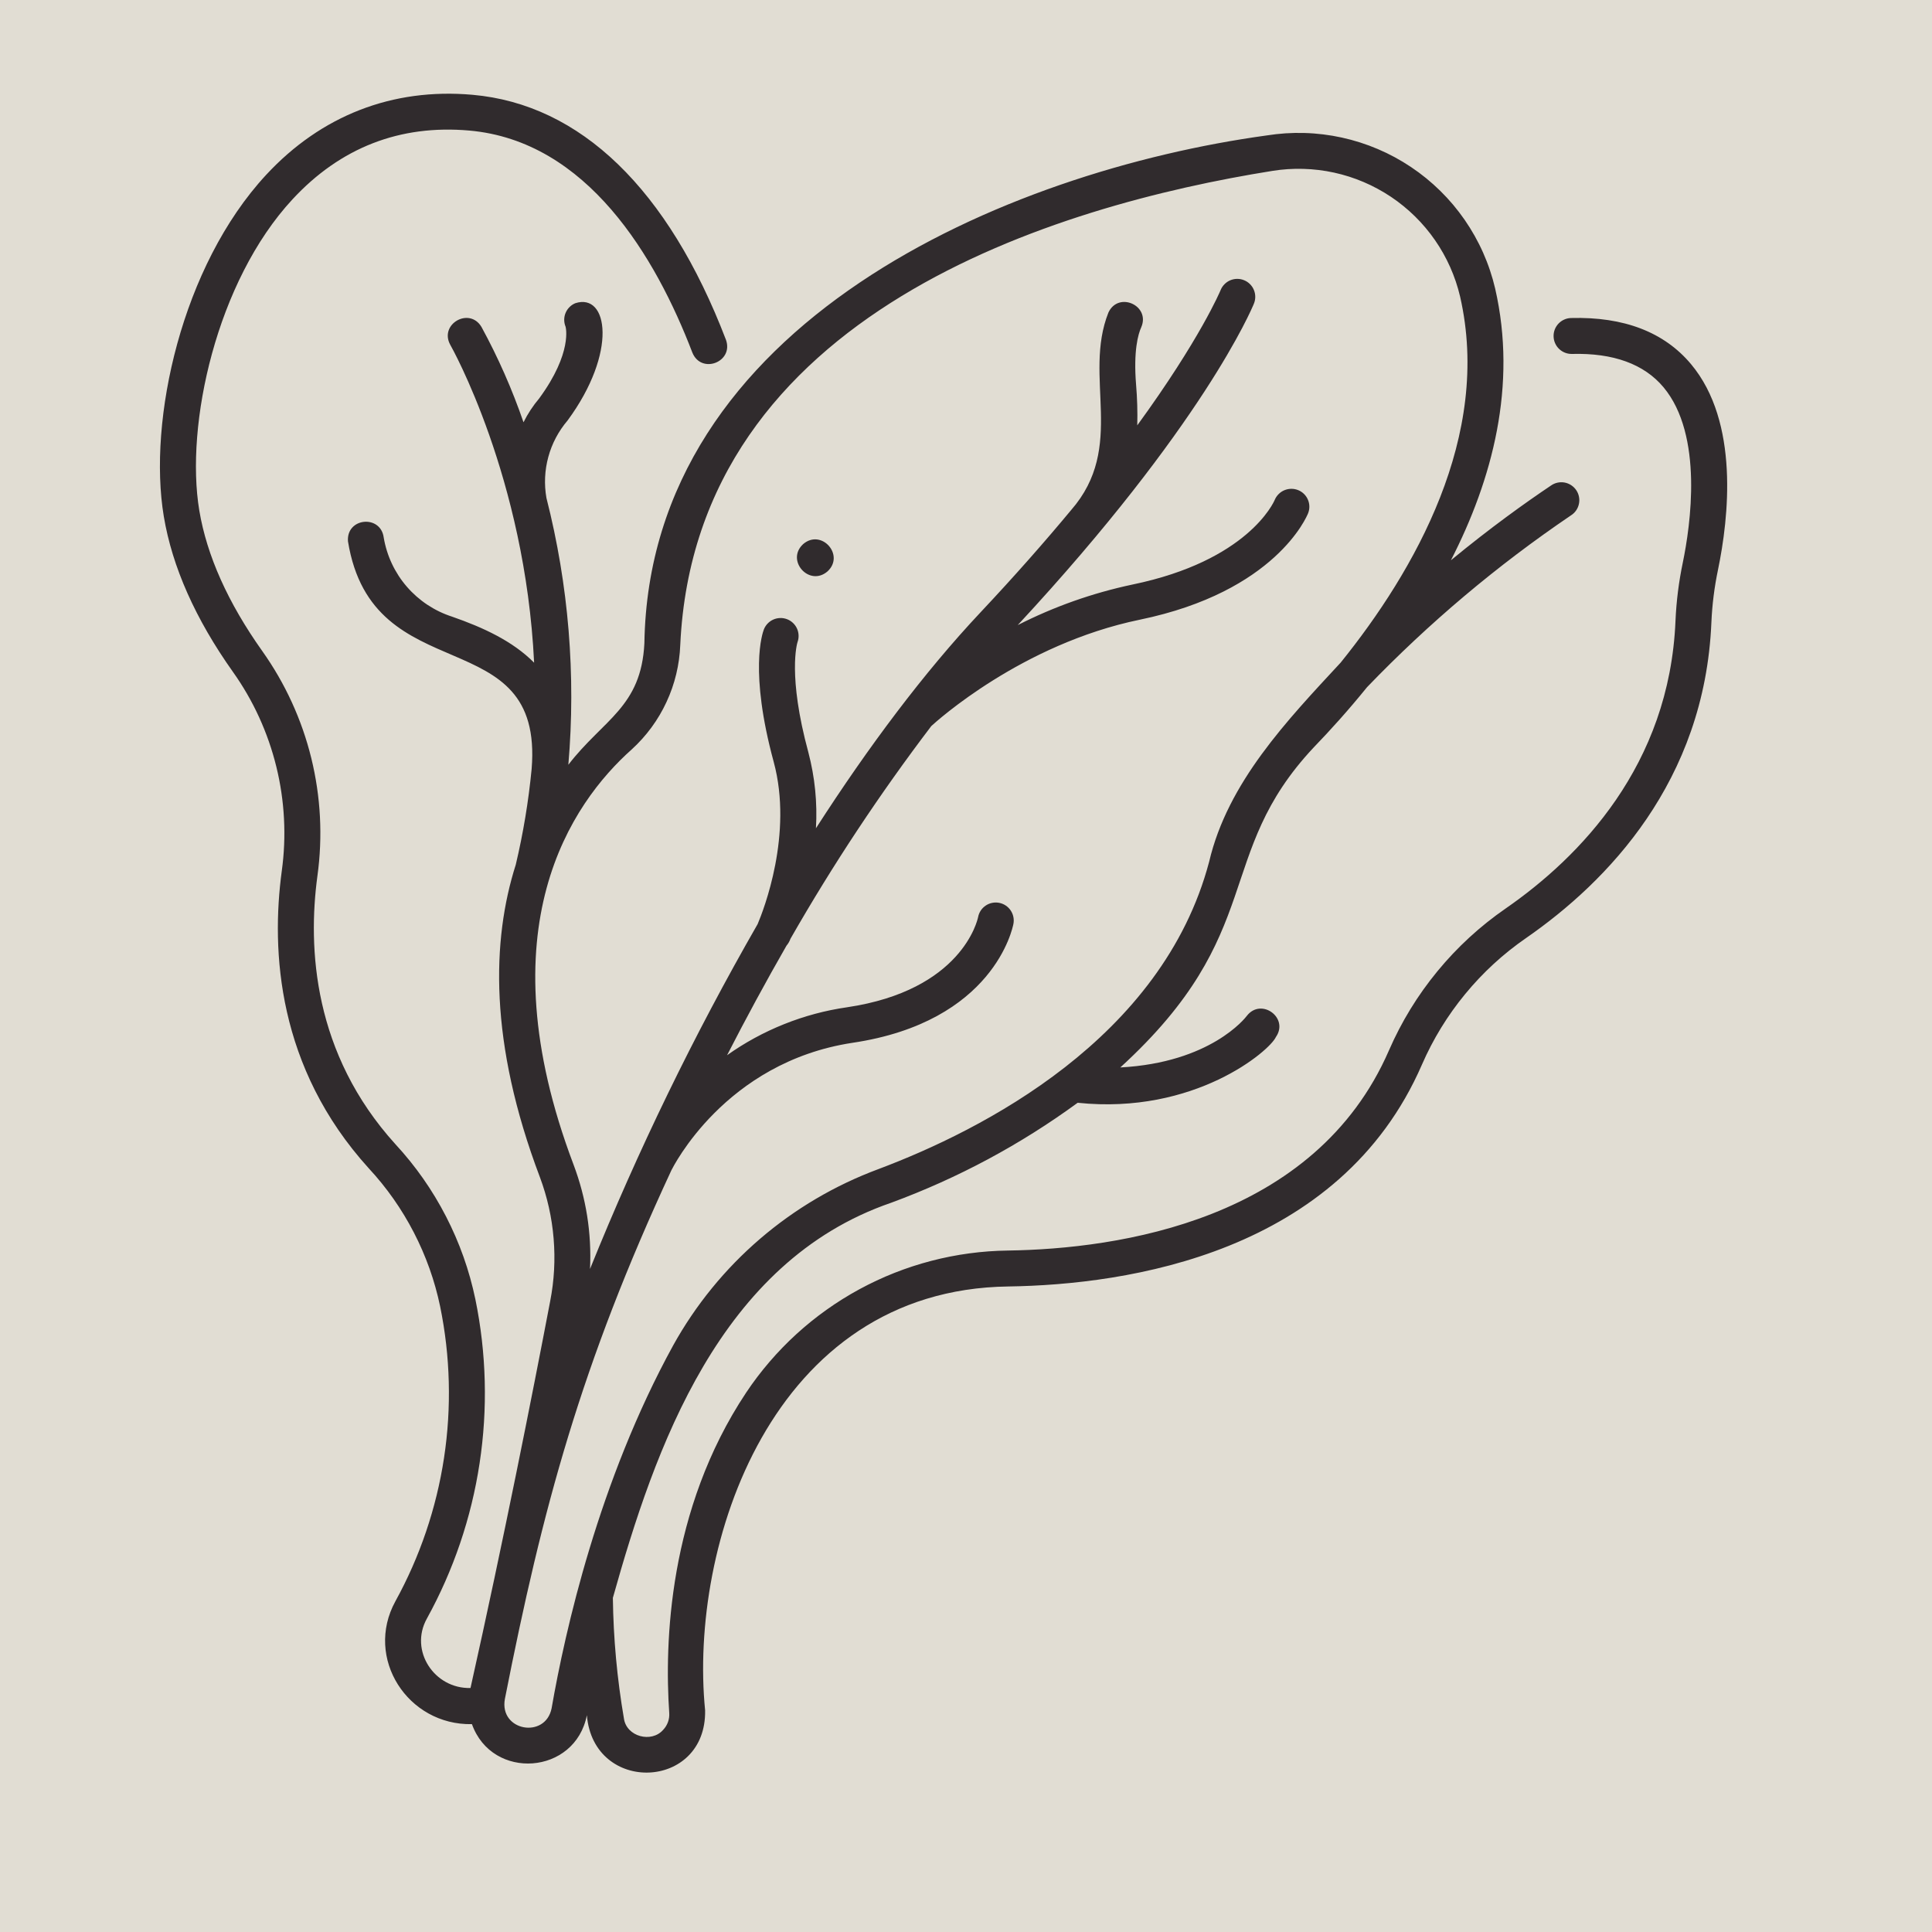
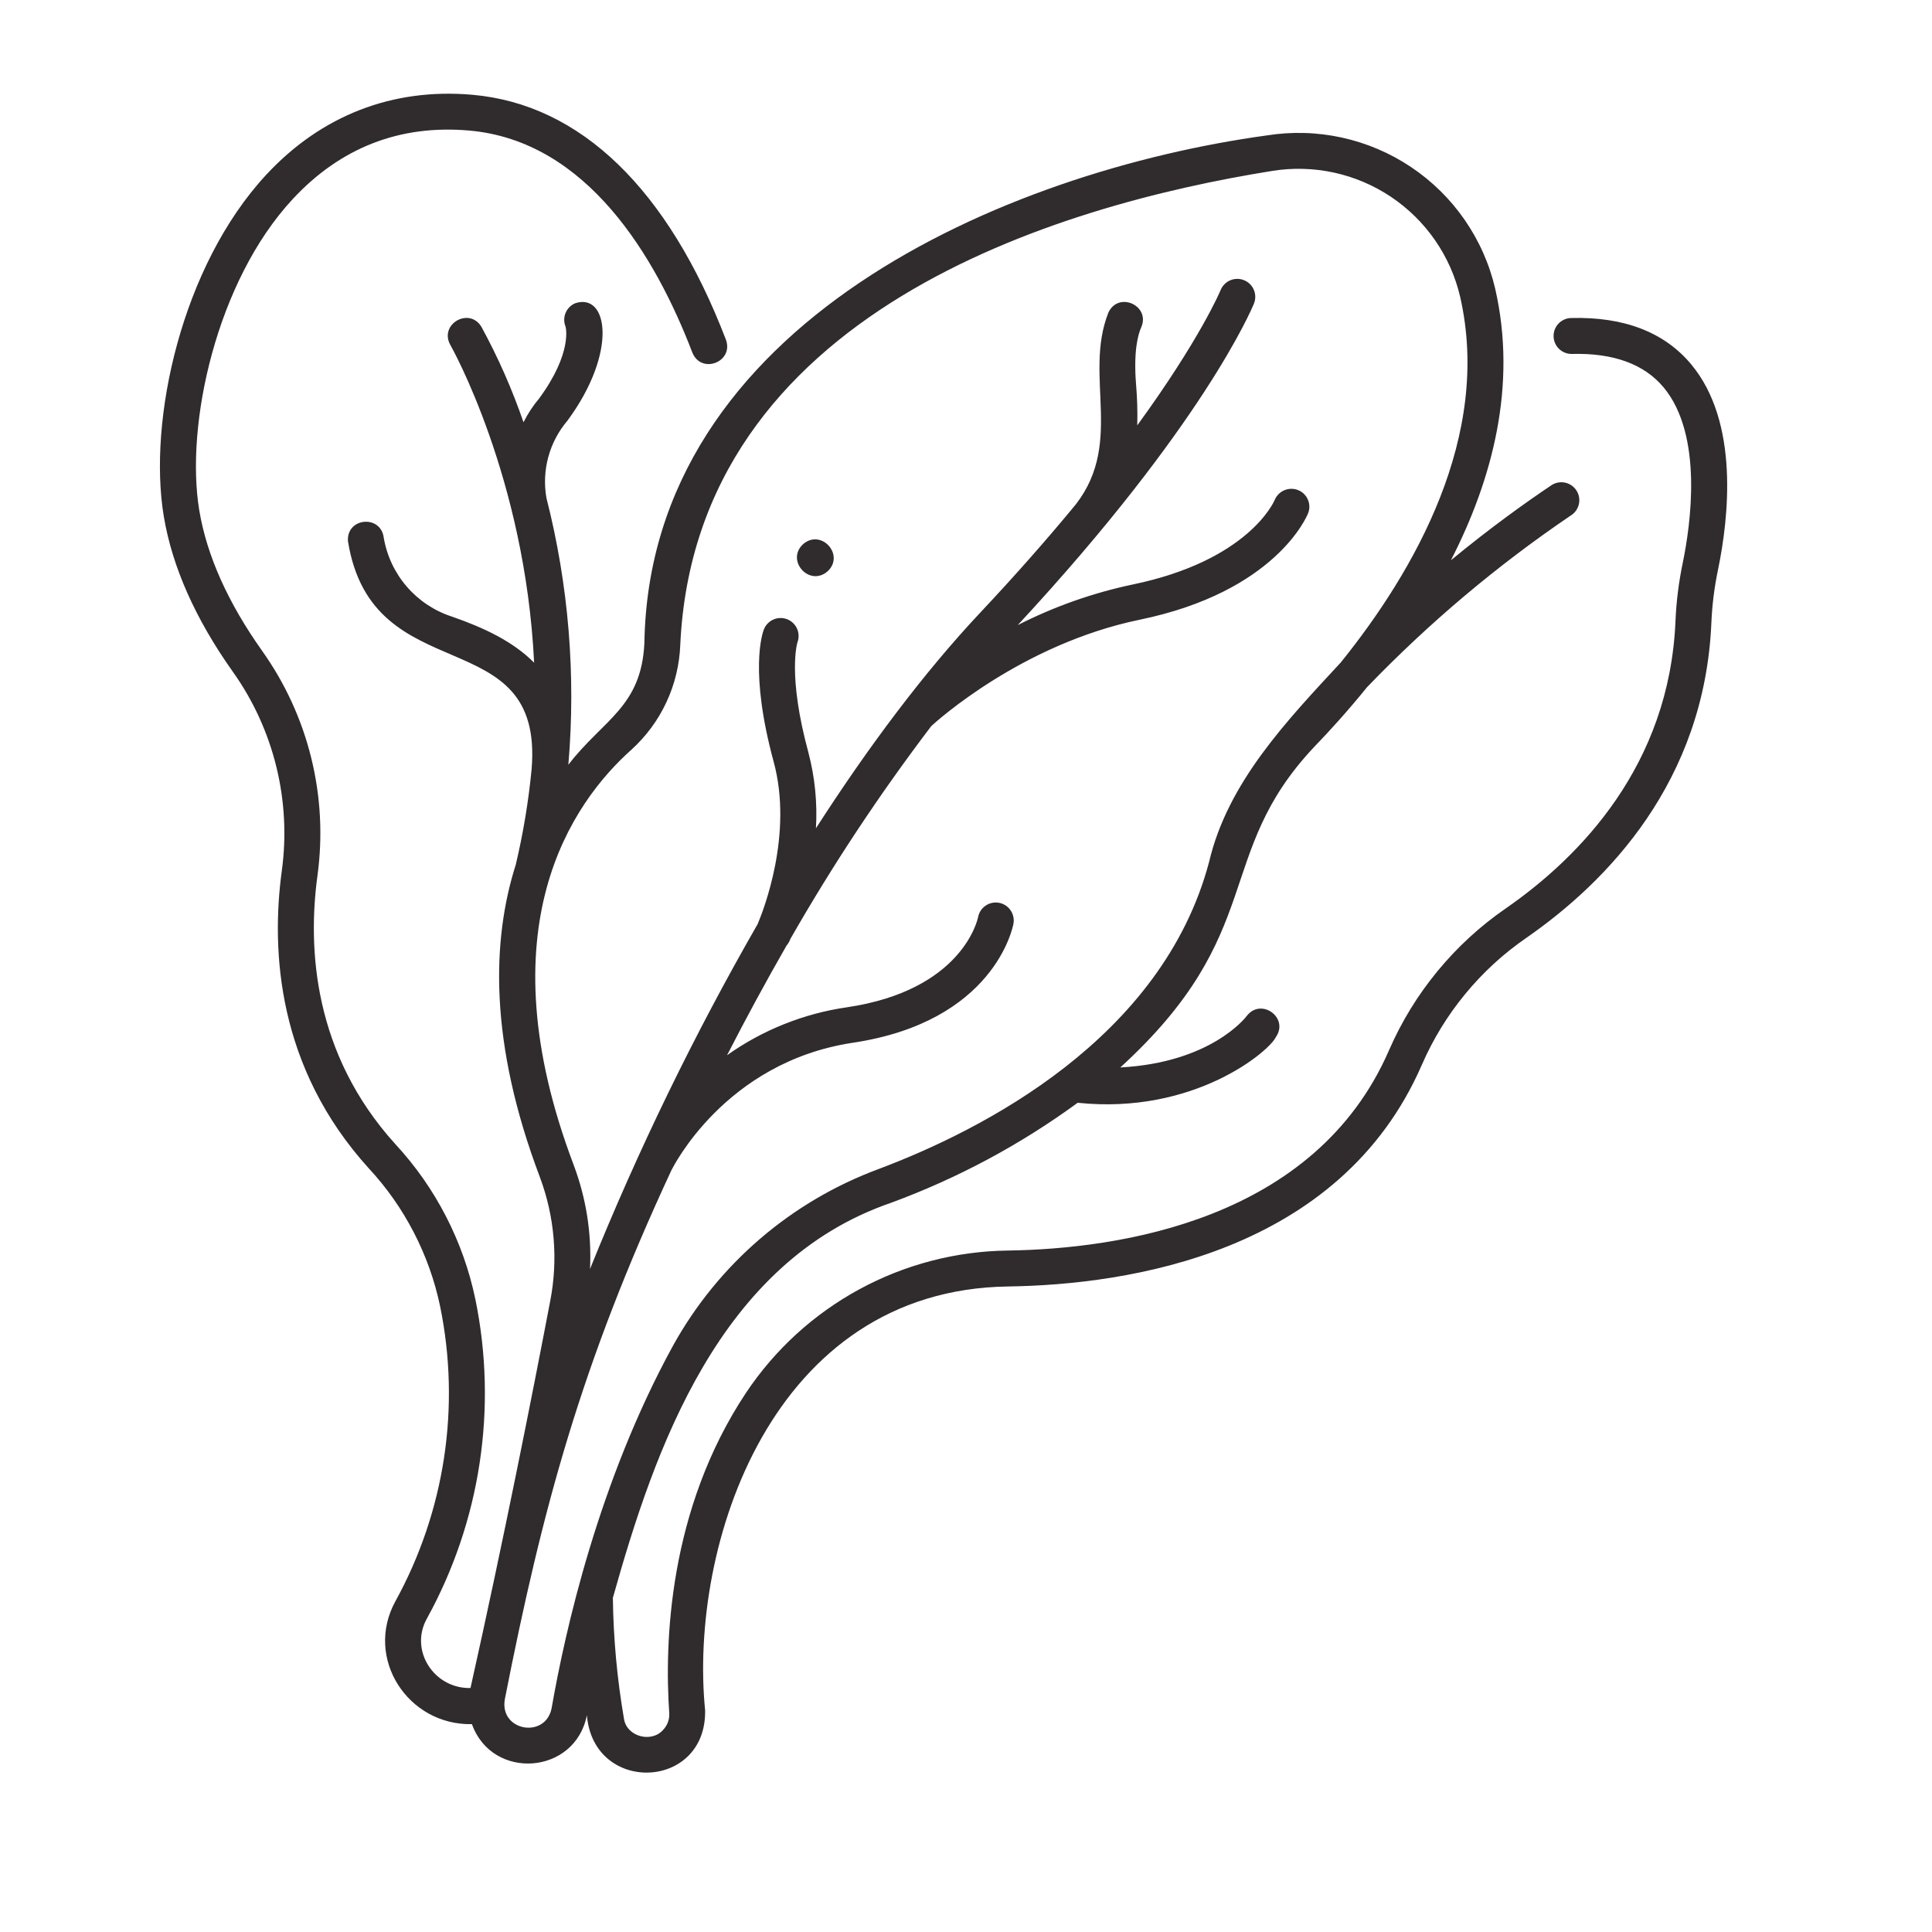
<svg xmlns="http://www.w3.org/2000/svg" width="375" viewBox="0 0 375 375" height="375" version="1.0">
  <path fill="#FFF" d="M-37.5 -37.5H412.5V412.5H-37.5z" />
-   <path fill="#E1DDD3" d="M-37.5 -37.5H412.5V412.5H-37.5z" />
+   <path fill="none" d="M-37.5 -37.5H412.5V412.5H-37.5z" />
  <path fill="#302B2D" d="M 45.195 130.387 C 47.172 133.164 48.871 136.105 50.289 139.203 C 51.707 142.305 52.824 145.512 53.637 148.82 C 54.449 152.133 54.945 155.488 55.121 158.895 C 55.301 162.297 55.156 165.688 54.691 169.066 C 52.598 184.59 53.824 207.203 71.586 226.777 C 75.066 230.531 77.98 234.684 80.328 239.227 C 82.676 243.773 84.379 248.551 85.426 253.555 C 86.418 258.395 86.98 263.285 87.105 268.223 C 87.234 273.16 86.93 278.074 86.188 282.957 C 85.445 287.84 84.281 292.621 82.695 297.301 C 81.109 301.98 79.125 306.484 76.742 310.812 C 70.699 321.844 79.145 334.902 91.602 334.656 C 95.539 345.668 111.656 344.516 113.91 332.918 C 115.191 348.332 137.137 347.504 136.863 331.984 C 133.684 300.031 149.664 250.312 195.723 249.703 C 218.867 249.359 260.074 243.305 276 206.637 C 278.16 201.68 280.957 197.113 284.395 192.938 C 287.832 188.762 291.773 185.137 296.227 182.062 C 311.914 171.188 330.887 151.734 332.18 120.809 C 332.328 117.371 332.758 113.965 333.461 110.598 C 335.551 100.516 337.648 81.926 328.227 70.68 C 323.023 64.465 315.199 61.453 304.945 61.727 C 304.484 61.738 304.039 61.836 303.617 62.027 C 303.195 62.215 302.824 62.477 302.504 62.812 C 302.188 63.148 301.945 63.531 301.777 63.961 C 301.613 64.395 301.535 64.84 301.551 65.305 C 301.562 65.766 301.66 66.207 301.852 66.633 C 302.039 67.055 302.301 67.426 302.637 67.742 C 302.973 68.059 303.355 68.301 303.789 68.469 C 304.223 68.633 304.668 68.711 305.133 68.699 C 313.141 68.488 319.109 70.66 322.879 75.156 C 330.691 84.488 328.105 102.062 326.633 109.188 C 325.852 112.926 325.375 116.703 325.211 120.52 C 324.039 148.582 306.641 166.363 292.25 176.336 C 287.266 179.781 282.852 183.84 279.004 188.516 C 275.156 193.195 272.023 198.309 269.605 203.859 C 255.234 236.934 217.086 242.414 195.621 242.73 C 193.109 242.762 190.613 242.945 188.125 243.281 C 185.637 243.617 183.18 244.102 180.754 244.734 C 178.324 245.367 175.945 246.145 173.609 247.066 C 171.277 247.988 169.008 249.051 166.805 250.246 C 164.598 251.445 162.477 252.77 160.43 254.227 C 158.387 255.68 156.441 257.254 154.586 258.945 C 152.734 260.637 150.992 262.434 149.359 264.336 C 147.723 266.238 146.211 268.23 144.82 270.316 C 129.688 293.07 128.977 319.023 129.898 332.469 C 129.941 333.074 129.863 333.66 129.66 334.234 C 129.453 334.805 129.145 335.312 128.727 335.754 C 126.441 338.375 121.621 337.078 121.109 333.598 C 119.777 325.836 119.059 318.016 118.957 310.145 C 127.117 281.07 139.617 244.914 172.965 233.457 C 185.941 228.672 198.012 222.203 209.176 214.047 C 231.891 216.422 246.473 203.938 247.648 201.285 C 250.242 197.555 244.789 193.582 242.008 197.18 C 241.691 197.602 234.965 206.254 217.453 207.191 C 246.156 180.965 235.367 166.004 254.98 145.086 C 258.176 141.777 261.738 137.836 265.348 133.375 C 277.375 120.883 290.566 109.77 304.922 100.035 C 305.32 99.785 305.652 99.465 305.922 99.078 C 306.191 98.691 306.371 98.27 306.469 97.809 C 306.566 97.348 306.57 96.887 306.48 96.426 C 306.391 95.965 306.215 95.539 305.953 95.148 C 305.688 94.758 305.359 94.434 304.969 94.176 C 304.574 93.918 304.145 93.746 303.684 93.66 C 303.219 93.578 302.758 93.586 302.297 93.688 C 301.84 93.789 301.418 93.977 301.035 94.25 C 296.16 97.52 289.32 102.402 281.621 108.75 C 289.656 93.078 294.527 74.836 290.207 56 C 289.93 54.809 289.594 53.633 289.203 52.473 C 288.816 51.312 288.371 50.172 287.875 49.055 C 287.379 47.934 286.828 46.844 286.23 45.777 C 285.629 44.707 284.98 43.672 284.285 42.664 C 283.586 41.66 282.844 40.688 282.059 39.75 C 281.27 38.812 280.438 37.918 279.566 37.059 C 278.695 36.199 277.781 35.383 276.836 34.609 C 275.887 33.836 274.902 33.109 273.883 32.426 C 272.867 31.746 271.82 31.113 270.742 30.527 C 269.668 29.945 268.566 29.414 267.438 28.934 C 266.312 28.453 265.164 28.027 264 27.656 C 262.832 27.281 261.648 26.965 260.453 26.703 C 259.258 26.441 258.051 26.234 256.836 26.086 C 255.621 25.938 254.398 25.844 253.176 25.812 C 251.949 25.777 250.727 25.801 249.504 25.879 C 248.285 25.961 247.066 26.098 245.859 26.289 C 195.277 33.246 126.055 62.648 125.074 124.859 C 124.457 137.27 117.117 139.613 110.316 148.438 C 111.062 139.746 111.074 131.055 110.363 122.363 C 109.648 113.672 108.215 105.102 106.062 96.648 C 105.828 95.32 105.742 93.984 105.805 92.637 C 105.867 91.293 106.078 89.969 106.434 88.668 C 106.789 87.367 107.281 86.121 107.914 84.93 C 108.547 83.738 109.301 82.633 110.176 81.605 C 119.918 68.367 118.016 56.809 111.68 58.848 C 111.254 59.02 110.875 59.27 110.547 59.598 C 110.219 59.922 109.965 60.297 109.785 60.727 C 109.605 61.152 109.516 61.598 109.512 62.059 C 109.512 62.52 109.598 62.965 109.773 63.395 C 109.793 63.438 111.195 68.422 104.656 77.332 C 103.457 78.754 102.441 80.297 101.613 81.965 C 99.41 75.562 96.691 69.391 93.449 63.449 C 91.094 59.523 85.184 62.922 87.402 66.938 C 87.602 67.273 101.945 92.723 103.672 128.629 C 99.492 124.414 93.77 121.793 87.766 119.699 C 86.918 119.426 86.09 119.094 85.289 118.711 C 84.484 118.324 83.711 117.883 82.969 117.395 C 82.223 116.902 81.52 116.359 80.848 115.773 C 80.18 115.184 79.555 114.555 78.969 113.879 C 78.387 113.207 77.852 112.496 77.367 111.75 C 76.883 111 76.449 110.227 76.07 109.418 C 75.691 108.613 75.367 107.785 75.102 106.934 C 74.836 106.086 74.629 105.219 74.48 104.344 C 73.895 99.832 67.184 100.469 67.543 105.074 C 72.32 134.582 105.605 120.035 103.188 149.273 C 102.586 155.531 101.559 161.723 100.109 167.84 C 95.453 182.461 94.883 202.309 104.797 228.496 C 106.23 232.34 107.121 236.305 107.457 240.395 C 107.797 244.48 107.574 248.539 106.789 252.562 C 103.285 270.93 97.766 298.812 91.324 327.641 C 84.297 327.824 79.398 320.383 82.855 314.168 C 85.438 309.484 87.586 304.613 89.305 299.551 C 91.023 294.488 92.285 289.312 93.086 284.027 C 93.891 278.742 94.223 273.426 94.086 268.082 C 93.949 262.738 93.348 257.445 92.273 252.207 C 91.102 246.582 89.199 241.211 86.566 236.102 C 83.934 230.992 80.664 226.324 76.762 222.102 C 60.801 204.508 59.711 184.059 61.613 170 C 62.137 166.191 62.297 162.363 62.098 158.52 C 61.898 154.68 61.336 150.891 60.422 147.156 C 59.504 143.418 58.242 139.801 56.641 136.305 C 55.039 132.805 53.121 129.488 50.895 126.352 C 44.25 116.996 40.141 107.824 38.684 99.09 C 35.902 82.43 42.027 54.602 56.773 38.688 C 66.074 28.648 77.609 24.156 91.078 25.34 C 113.996 27.359 127.281 49.891 134.387 68.438 C 136.129 72.711 142.453 70.258 140.906 65.949 C 129.691 36.691 112.676 20.242 91.695 18.398 C 76.191 17.031 62.344 22.41 51.648 33.949 C 35.254 51.648 28.676 81.551 31.793 100.234 C 33.426 110.02 37.938 120.16 45.195 130.387 Z M 98 329.754 C 105.301 292.695 112.766 264.918 130.316 227.148 C 130.578 226.668 140.668 206.199 165.43 202.414 C 192.906 198.34 196.562 180.082 196.707 179.309 C 196.793 178.852 196.785 178.398 196.691 177.949 C 196.598 177.496 196.418 177.078 196.156 176.695 C 195.898 176.316 195.574 176 195.188 175.746 C 194.801 175.492 194.379 175.324 193.926 175.238 C 193.469 175.152 193.016 175.156 192.562 175.25 C 192.109 175.344 191.691 175.523 191.312 175.781 C 190.93 176.043 190.609 176.363 190.355 176.75 C 190.105 177.137 189.934 177.559 189.848 178.012 C 189.73 178.59 186.707 192.203 164.406 195.512 C 160.207 196.117 156.145 197.207 152.207 198.781 C 148.273 200.355 144.574 202.367 141.121 204.82 C 144.809 197.629 148.664 190.512 152.66 183.551 C 152.996 183.152 153.25 182.707 153.426 182.219 C 161.641 167.859 170.754 154.098 180.766 140.926 C 181.746 140.023 198.305 125.016 221.223 120.285 C 247.605 114.836 253.656 100.238 253.902 99.621 C 254.07 99.195 254.152 98.754 254.145 98.297 C 254.137 97.836 254.043 97.398 253.859 96.977 C 253.68 96.559 253.426 96.188 253.098 95.867 C 252.77 95.547 252.395 95.301 251.969 95.133 C 251.543 94.961 251.098 94.875 250.637 94.879 C 250.176 94.883 249.734 94.973 249.309 95.148 C 248.883 95.324 248.508 95.578 248.184 95.902 C 247.855 96.227 247.605 96.602 247.426 97.023 C 247.227 97.504 242.199 108.836 219.805 113.461 C 212.039 115.109 204.617 117.734 197.539 121.332 C 233.52 82.555 242.984 59.918 243.375 58.957 C 243.555 58.527 243.645 58.082 243.645 57.617 C 243.645 57.152 243.555 56.703 243.375 56.273 C 243.199 55.844 242.941 55.465 242.613 55.141 C 242.281 54.812 241.902 54.559 241.469 54.387 C 241.039 54.211 240.59 54.125 240.125 54.129 C 239.66 54.133 239.211 54.227 238.785 54.406 C 238.355 54.59 237.98 54.848 237.656 55.184 C 237.328 55.516 237.082 55.898 236.91 56.332 C 236.852 56.477 232.957 65.789 220.742 82.562 C 220.812 79.922 220.734 77.281 220.512 74.648 C 219.98 68.082 220.91 64.852 221.52 63.508 C 223.324 59.309 217.105 56.492 215.148 60.652 C 210.148 73.23 218.652 86.684 207.898 99.012 C 202.875 105.059 197.059 111.68 190.324 118.848 C 179.355 130.52 168.559 144.934 158.375 160.766 C 158.664 155.781 158.172 150.871 156.906 146.043 C 152.848 131.094 154.719 124.871 154.801 124.625 C 154.957 124.195 155.023 123.75 155.004 123.293 C 154.984 122.836 154.879 122.402 154.688 121.984 C 154.496 121.57 154.234 121.207 153.898 120.895 C 153.566 120.582 153.184 120.344 152.758 120.184 C 152.328 120.02 151.887 119.945 151.43 119.957 C 150.973 119.969 150.531 120.066 150.113 120.25 C 149.695 120.434 149.324 120.691 149.008 121.02 C 148.691 121.348 148.445 121.723 148.277 122.148 C 147.969 122.934 145.406 130.328 150.172 147.871 C 153.984 161.926 148.195 176.68 147.059 179.363 C 134.676 200.93 123.832 223.246 114.523 246.305 C 114.848 239.332 113.781 232.574 111.32 226.039 C 93.953 180.145 110.949 155.848 122.629 145.449 C 124.047 144.156 125.32 142.734 126.457 141.188 C 127.59 139.641 128.562 138 129.367 136.258 C 130.176 134.52 130.805 132.719 131.254 130.852 C 131.703 128.988 131.965 127.098 132.039 125.184 C 135.012 60.637 205.312 39.828 246.957 33.172 C 247.949 33.012 248.949 32.898 249.953 32.832 C 250.957 32.766 251.961 32.746 252.969 32.777 C 253.973 32.805 254.977 32.879 255.973 33 C 256.973 33.121 257.961 33.289 258.945 33.504 C 259.93 33.719 260.898 33.98 261.859 34.285 C 262.816 34.59 263.758 34.941 264.684 35.336 C 265.609 35.727 266.516 36.164 267.398 36.645 C 268.285 37.121 269.145 37.641 269.98 38.199 C 270.816 38.758 271.625 39.355 272.402 39.992 C 273.184 40.625 273.934 41.297 274.648 42 C 275.367 42.707 276.047 43.441 276.695 44.211 C 277.344 44.98 277.953 45.777 278.527 46.605 C 279.102 47.43 279.633 48.281 280.125 49.156 C 280.621 50.035 281.07 50.93 281.48 51.852 C 281.887 52.77 282.254 53.703 282.574 54.656 C 282.895 55.609 283.172 56.574 283.402 57.555 C 289.598 84.59 274.578 110.812 260.227 128.605 C 249.812 139.852 238.312 151.836 234.691 167.277 C 225.598 201.613 190.578 219.379 170.512 226.918 C 166.312 228.477 162.281 230.391 158.418 232.664 C 154.559 234.938 150.926 237.535 147.527 240.453 C 144.129 243.371 141.012 246.566 138.184 250.035 C 135.352 253.508 132.848 257.203 130.676 261.117 C 116.211 287.449 109.68 316.555 107.07 331.562 C 105.891 337.566 96.844 336.02 98 329.754 Z M 98 329.754" />
  <path fill="#302B2D" d="M 155.887 105.613 C 152.461 108.781 157.086 113.953 160.621 110.906 C 164.051 107.746 159.422 102.57 155.887 105.613 Z M 155.887 105.613" />
</svg>
